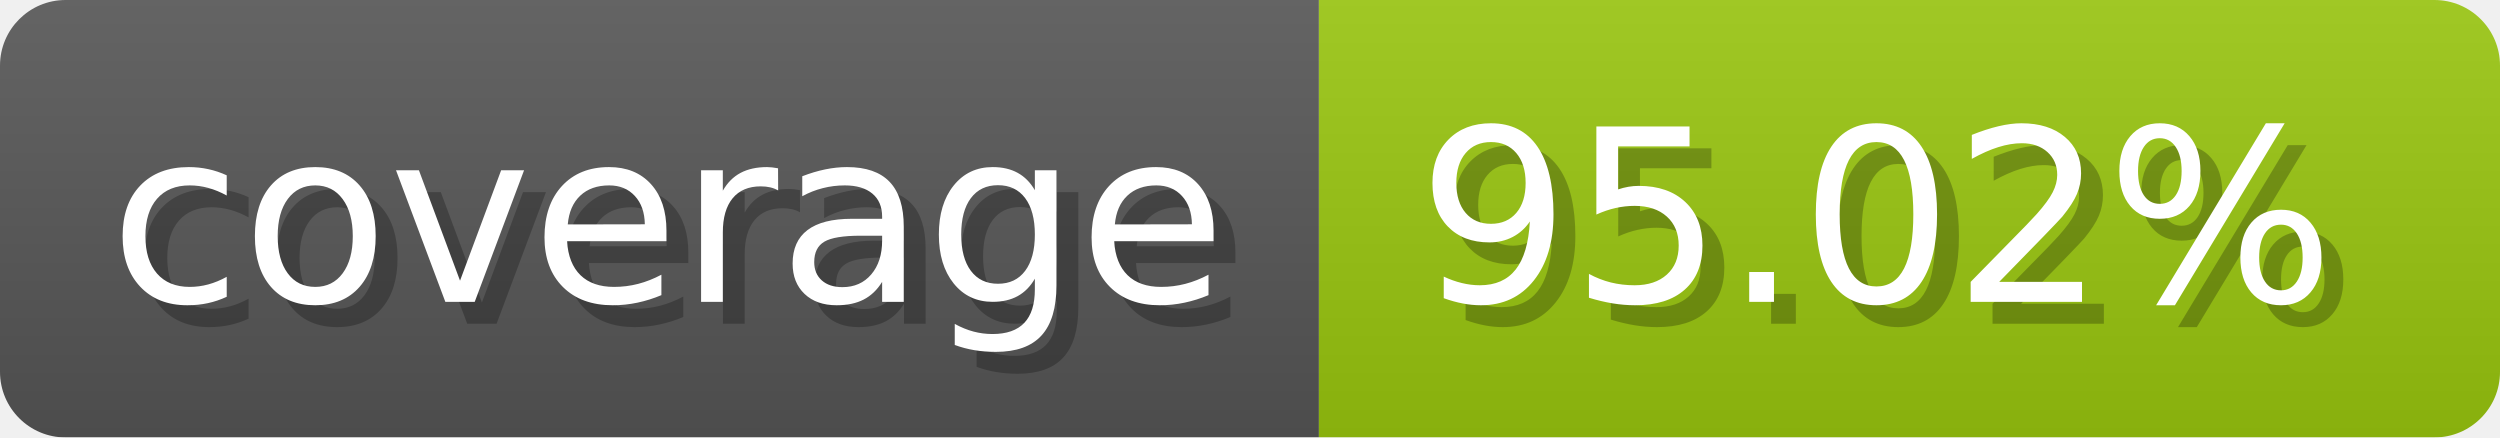
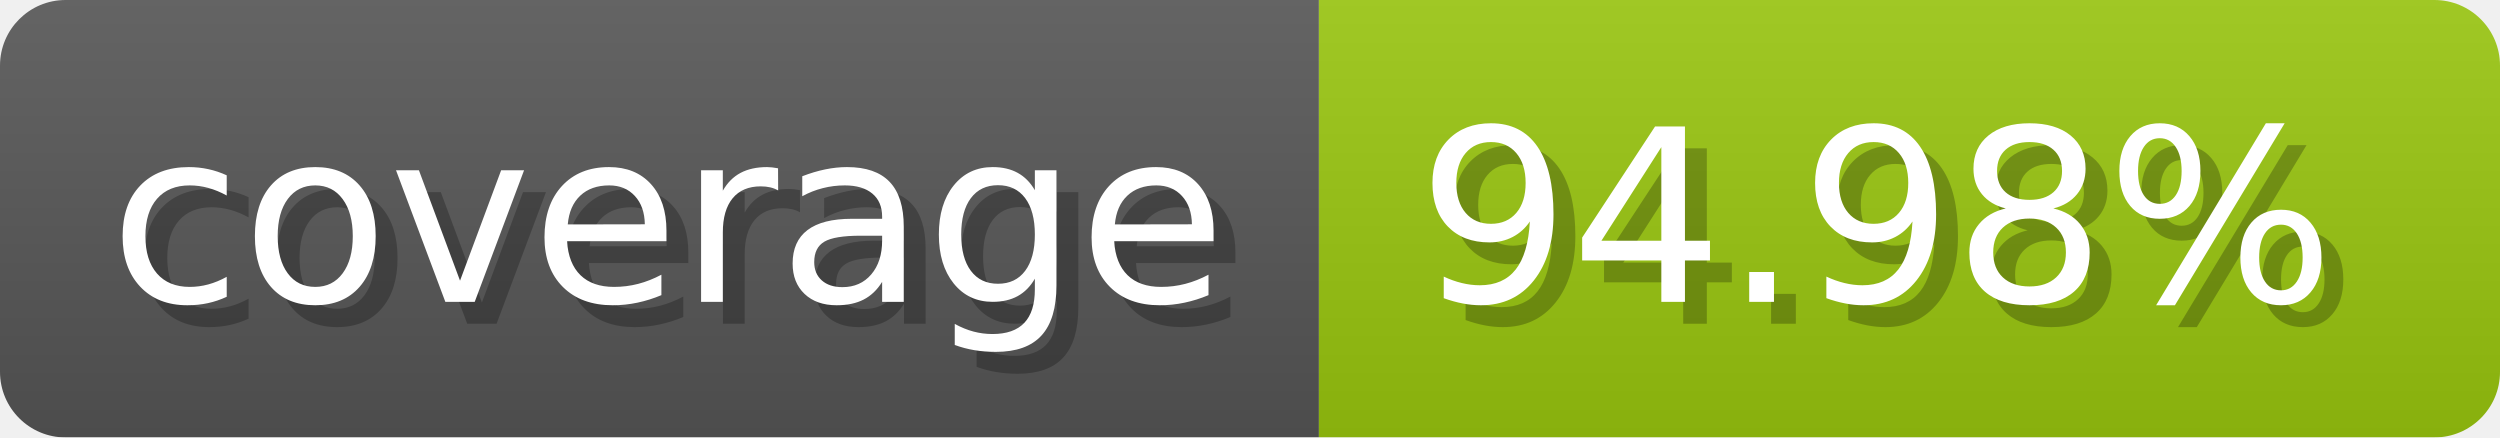
- <svg xmlns="http://www.w3.org/2000/svg" width="114.3" height="20" viewBox="0 0 1143 200" role="img" aria-label="coverage: 95.02%">
+ <svg xmlns="http://www.w3.org/2000/svg" width="114.3" height="20" viewBox="0 0 1143 200" role="img" aria-label="coverage: 94.98%">
  <linearGradient id="a" x2="0" y2="100%">
    <stop offset="0" stop-opacity=".1" stop-color="#EEE" />
    <stop offset="1" stop-opacity=".1" />
  </linearGradient>
  <mask id="m">
    <rect width="1143" height="200" rx="30" fill="#FFF" />
  </mask>
  <g mask="url(#m)">
    <rect width="603" height="200" fill="#555" />
    <rect width="540" height="200" fill="#97c40f" x="603" />
    <rect width="1143" height="200" fill="url(#a)" />
  </g>
  <g aria-hidden="true" fill="#fff" text-anchor="start" font-family="Verdana,DejaVu Sans,sans-serif" font-size="110">
    <text x="60" y="148" textLength="503" fill="#000" opacity="0.25">coverage</text>
    <text x="50" y="138" textLength="503">coverage</text>
-     <text x="658" y="148" textLength="440" fill="#000" opacity="0.25">95.02%</text>
-     <text x="648" y="138" textLength="440">95.02%</text>
+     <text x="658" y="148" textLength="440" fill="#000" opacity="0.25">94.98%</text>
+     <text x="648" y="138" textLength="440">94.98%</text>
  </g>
</svg>
